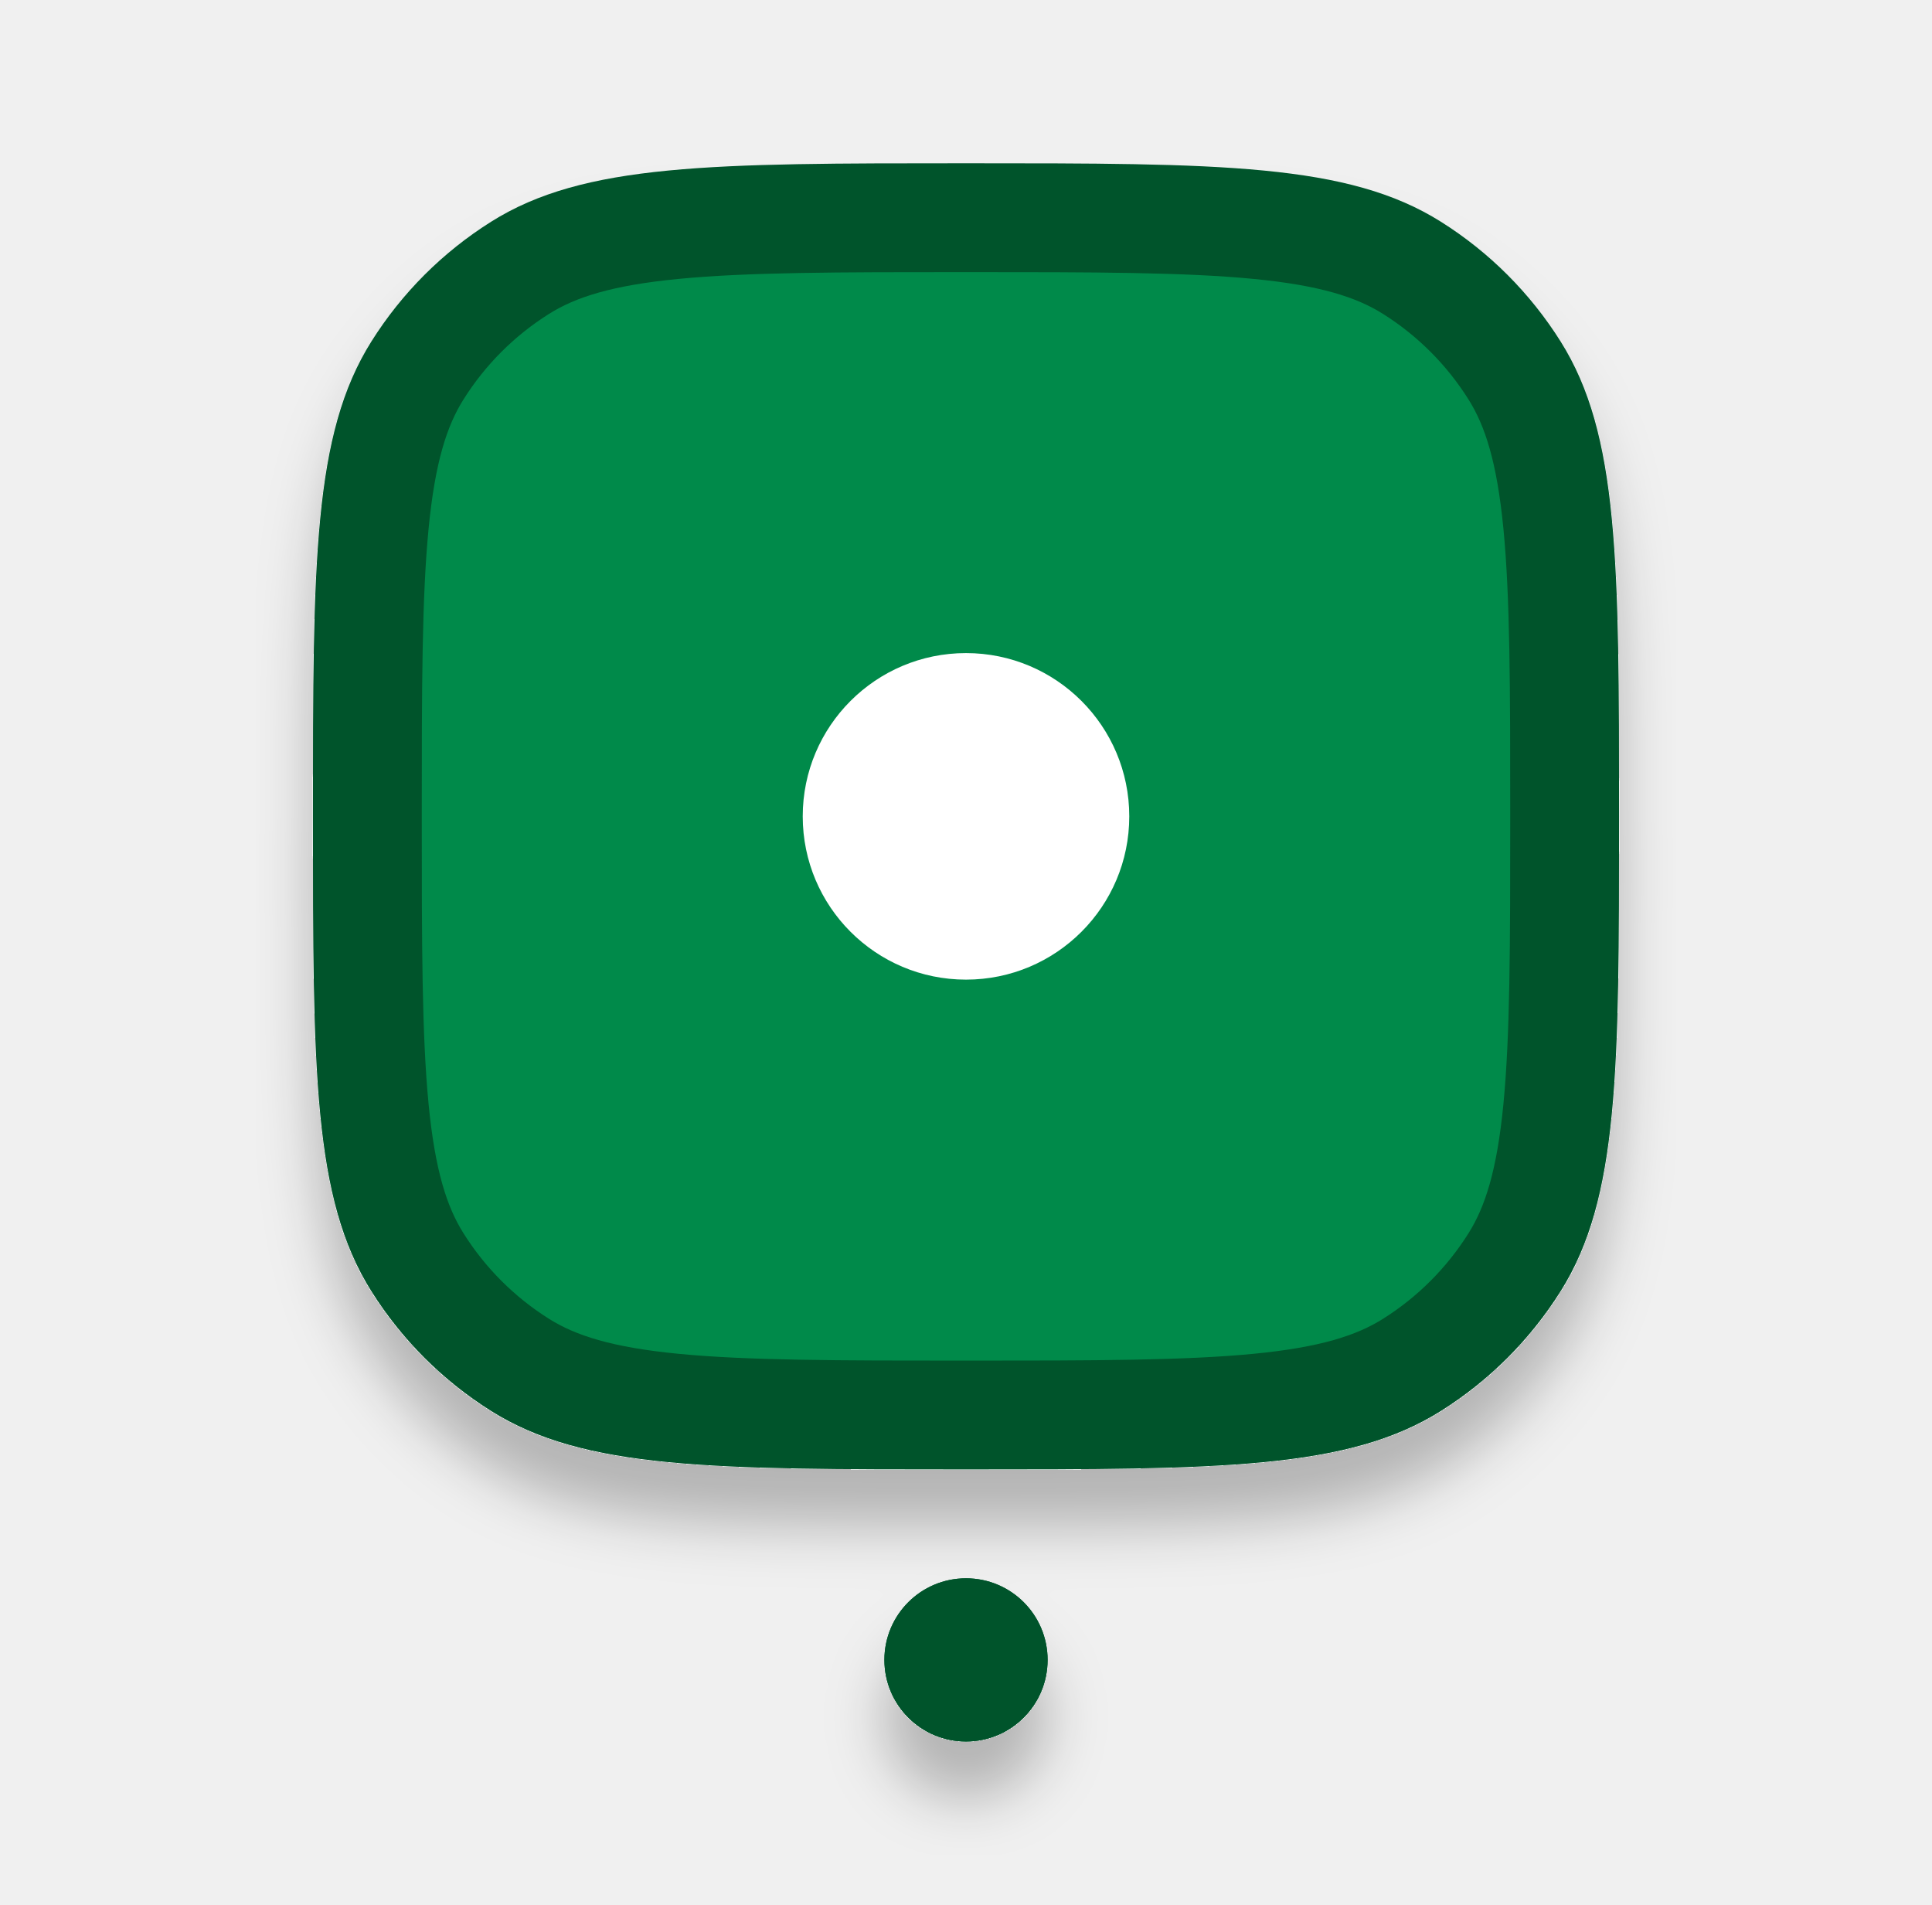
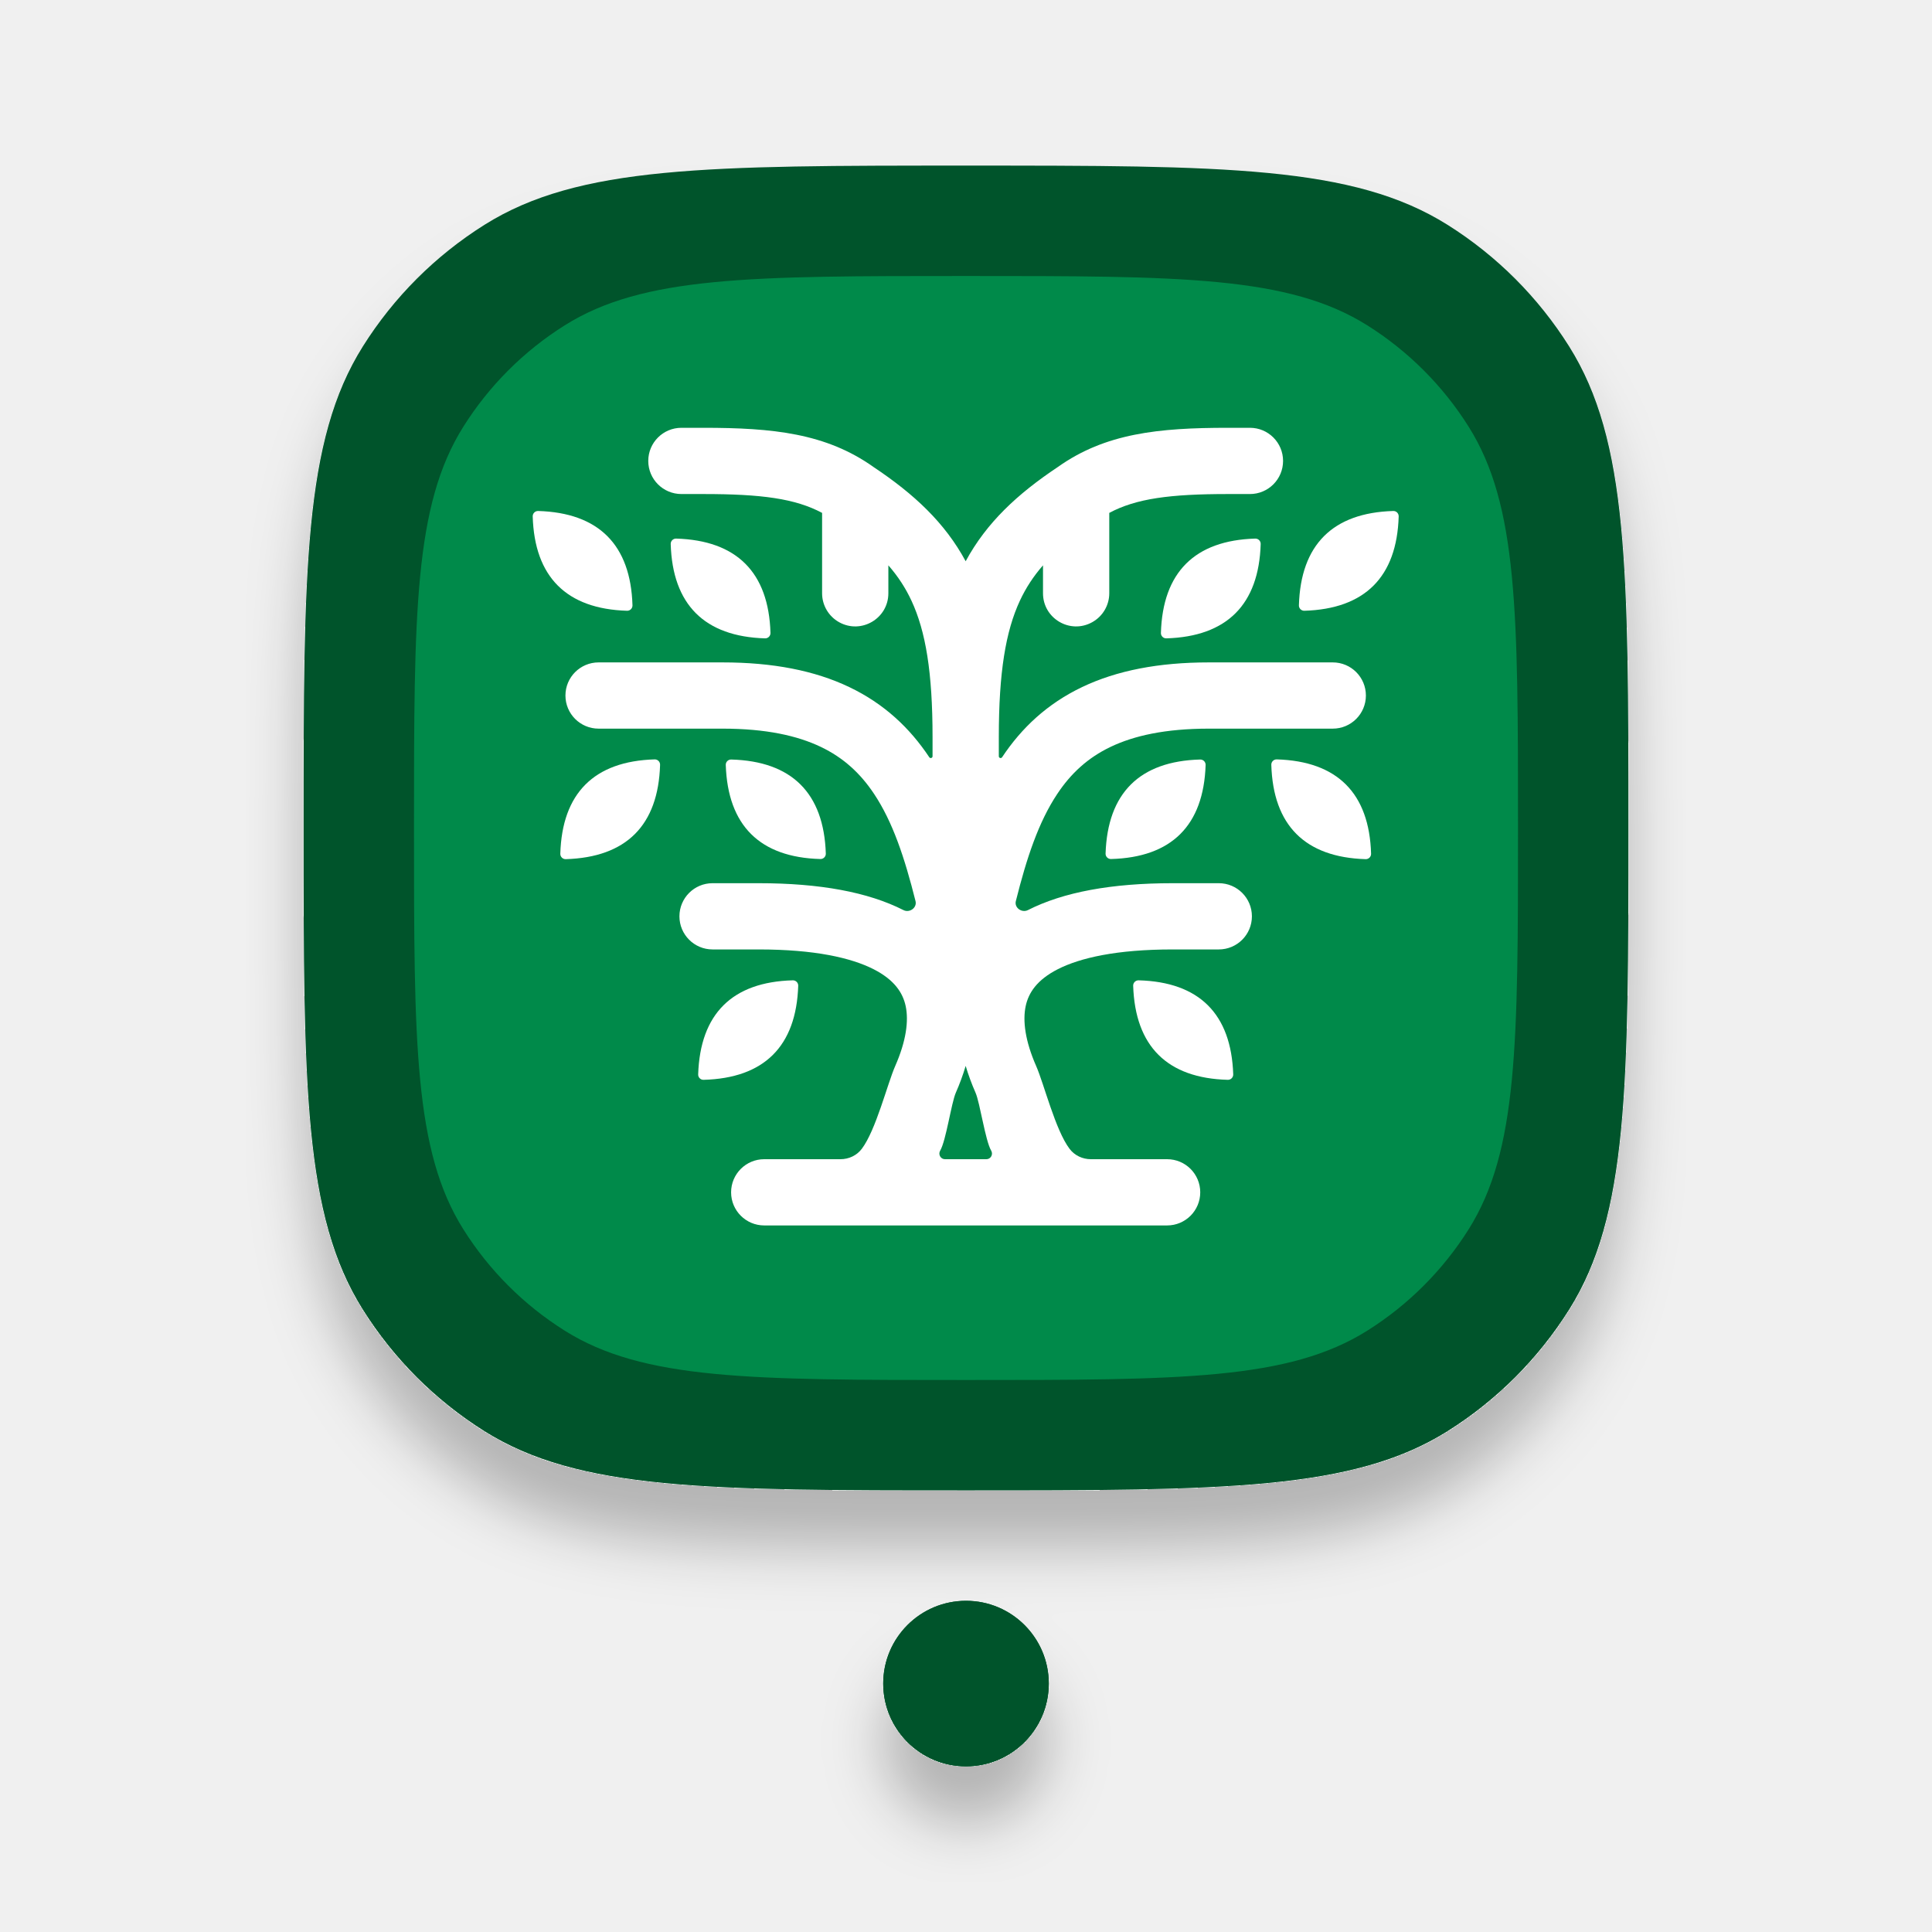
- <svg xmlns="http://www.w3.org/2000/svg" width="71" height="70" viewBox="0 0 71 70" fill="none">
-   <g filter="url(#filter0_d_15363_19496)">
-     <path d="M38.5 61C38.5 62.657 37.157 64 35.5 64C33.843 64 32.5 62.657 32.5 61C32.5 59.343 33.843 58 35.5 58C37.157 58 38.5 59.343 38.5 61Z" fill="#00542B" />
-     <path fill-rule="evenodd" clip-rule="evenodd" d="M35.5 64C37.157 64 38.5 62.657 38.5 61C38.5 59.343 37.157 58 35.5 58C33.843 58 32.5 59.343 32.5 61C32.5 62.657 33.843 64 35.5 64Z" fill="#00542B" />
-     <path d="M13.5 30C13.5 25.283 13.502 21.888 13.759 19.241C14.013 16.625 14.5 14.951 15.339 13.616C16.298 12.089 17.589 10.798 19.116 9.839C20.451 9 22.125 8.513 24.741 8.259C27.388 8.002 30.783 8 35.5 8C40.217 8 43.612 8.002 46.259 8.259C48.875 8.513 50.549 9 51.884 9.839C53.411 10.798 54.702 12.089 55.661 13.616C56.5 14.951 56.987 16.625 57.241 19.241C57.498 21.888 57.5 25.283 57.5 30C57.5 34.717 57.498 38.112 57.241 40.759C56.987 43.375 56.5 45.049 55.661 46.384C54.702 47.911 53.411 49.202 51.884 50.161C50.549 51 48.875 51.487 46.259 51.741C43.612 51.998 40.217 52 35.5 52C30.783 52 27.388 51.998 24.741 51.741C22.125 51.487 20.451 51 19.116 50.161C17.589 49.202 16.298 47.911 15.339 46.384C14.5 45.049 14.013 43.375 13.759 40.759C13.502 38.112 13.5 34.717 13.5 30Z" fill="#008A4A" stroke="#00542B" stroke-width="4" />
-     <path d="M29.5 30C29.5 26.686 32.186 24 35.5 24C38.814 24 41.5 26.686 41.5 30C41.5 33.314 38.814 36 35.5 36C32.186 36 29.5 33.314 29.5 30Z" fill="white" />
+ <svg xmlns="http://www.w3.org/2000/svg" width="70" height="70" viewBox="0 0 70 70" fill="none">
+   <g filter="url(#filter0_d_1146_41648)">
+     <path d="M38 61C38 62.657 36.657 64 35 64C33.343 64 32 62.657 32 61C32 59.343 33.343 58 35 58C36.657 58 38 59.343 38 61Z" fill="#00542B" />
+     <path fill-rule="evenodd" clip-rule="evenodd" d="M35 64C36.657 64 38 62.657 38 61C38 59.343 36.657 58 35 58C33.343 58 32 59.343 32 61C32 62.657 33.343 64 35 64Z" fill="#00542B" />
+     <path d="M13.146 12.552C11 15.967 11 20.644 11 30C11 39.356 11 44.033 13.146 47.448C14.265 49.229 15.771 50.735 17.552 51.854C20.967 54 25.644 54 35 54C44.356 54 49.033 54 52.448 51.854C54.229 50.735 55.735 49.229 56.854 47.448C59 44.033 59 39.356 59 30C59 20.644 59 15.967 56.854 12.552C55.735 10.771 54.229 9.265 52.448 8.146C49.033 6 44.356 6 35 6C25.644 6 20.967 6 17.552 8.146C15.771 9.265 14.265 10.771 13.146 12.552Z" fill="#00542B" />
+     <path d="M16.788 15.46C15 18.306 15 22.204 15 30C15 37.796 15 41.694 16.788 44.54C17.721 46.024 18.976 47.279 20.46 48.212C23.306 50 27.204 50 35 50C42.796 50 46.694 50 49.54 48.212C51.024 47.279 52.279 46.024 53.212 44.54C55 41.694 55 37.796 55 30C55 22.204 55 18.306 53.212 15.46C52.279 13.976 51.024 12.721 49.54 11.788C46.694 10 42.796 10 35 10C27.204 10 23.306 10 20.46 11.788C18.976 12.721 17.721 13.976 16.788 15.46Z" fill="#008A4A" />
+     <path fill-rule="evenodd" clip-rule="evenodd" d="M25.488 15.5C28 15.5 29.93 15.698 31.651 16.922C33.114 17.897 34.233 18.936 34.988 20.335C35.744 18.936 36.863 17.897 38.325 16.922C40.046 15.698 41.977 15.5 44.488 15.5H45.288C45.951 15.5 46.488 16.037 46.488 16.7C46.488 17.363 45.951 17.9 45.288 17.9H44.488C42.389 17.9 41.166 18.063 40.191 18.583V21.495C40.191 21.93 39.955 22.331 39.574 22.543C38.774 22.989 37.79 22.411 37.79 21.495V20.483C37.439 20.885 37.167 21.304 36.952 21.766C36.437 22.874 36.189 24.361 36.189 26.7V27.401C36.189 27.466 36.272 27.489 36.308 27.436C37.012 26.375 37.944 25.496 39.209 24.893C40.461 24.296 41.972 24 43.8 24H48.289C48.952 24 49.489 24.537 49.489 25.2C49.489 25.863 48.952 26.4 48.289 26.4H43.8C42.223 26.4 41.087 26.656 40.242 27.059C39.411 27.455 38.798 28.025 38.307 28.765C37.631 29.781 37.2 31.074 36.806 32.648C36.745 32.89 37.022 33.086 37.244 32.974C38.527 32.323 40.271 32 42.49 32H44.159C44.822 32 45.359 32.537 45.359 33.2C45.359 33.863 44.822 34.4 44.159 34.4H42.49C40.461 34.4 39.141 34.703 38.33 35.114C37.565 35.503 37.266 35.974 37.163 36.451C37.048 36.989 37.145 37.721 37.542 38.624C37.825 39.267 38.238 40.946 38.754 41.626C38.936 41.866 39.223 42 39.523 42H42.287C42.95 42 43.487 42.537 43.487 43.2C43.487 43.863 42.95 44.4 42.287 44.4H27.689C27.027 44.4 26.489 43.863 26.489 43.2C26.489 42.537 27.027 42 27.689 42H30.453C30.754 42 31.041 41.866 31.223 41.626C31.738 40.946 32.152 39.267 32.435 38.624C32.832 37.721 32.929 36.989 32.814 36.451C32.711 35.974 32.412 35.503 31.647 35.114C30.835 34.703 29.516 34.4 27.486 34.4H25.817C25.155 34.4 24.617 33.863 24.617 33.2C24.617 32.537 25.155 32 25.817 32H27.486C29.706 32 31.45 32.323 32.733 32.974C32.955 33.087 33.232 32.89 33.171 32.648C32.776 31.074 32.346 29.781 31.67 28.765C31.178 28.025 30.566 27.455 29.735 27.059C28.89 26.656 27.753 26.4 26.177 26.4H21.688C21.025 26.4 20.487 25.863 20.487 25.2C20.487 24.537 21.025 24 21.688 24H26.177C28.004 24 29.516 24.296 30.768 24.893C32.032 25.496 32.964 26.375 33.669 27.436C33.705 27.489 33.788 27.466 33.788 27.401V26.7C33.788 24.361 33.54 22.874 33.025 21.766C32.81 21.304 32.538 20.885 32.187 20.483V21.495C32.187 22.411 31.202 22.989 30.402 22.543C30.022 22.331 29.786 21.93 29.786 21.495V18.583C28.811 18.063 27.587 17.9 25.488 17.9H24.689C24.026 17.9 23.488 17.363 23.488 16.7C23.488 16.037 24.026 15.5 24.689 15.5H25.488ZM34.988 38.62C34.89 38.949 34.771 39.273 34.632 39.589C34.469 39.958 34.278 41.327 34.064 41.691C33.984 41.827 34.081 42 34.237 42H35.739C35.896 42 35.993 41.827 35.913 41.691C35.699 41.327 35.507 39.958 35.345 39.589C35.206 39.273 35.086 38.949 34.988 38.62Z" fill="white" />
+     <path d="M28.724 35.519C28.834 35.516 28.925 35.606 28.921 35.717C28.849 37.91 27.686 39.065 25.492 39.124C25.382 39.127 25.292 39.036 25.296 38.926C25.368 36.733 26.531 35.578 28.724 35.519Z" fill="white" />
+     <path d="M41.254 35.519C43.447 35.578 44.609 36.733 44.682 38.926C44.685 39.036 44.596 39.127 44.485 39.124C42.292 39.065 41.129 37.91 41.057 35.717C41.053 35.606 41.144 35.516 41.254 35.519Z" fill="white" />
+     <path d="M23.719 27.514C23.829 27.511 23.919 27.601 23.916 27.711C23.85 29.904 22.691 31.063 20.498 31.129C20.388 31.132 20.298 31.042 20.301 30.932C20.366 28.738 21.526 27.579 23.719 27.514Z" fill="white" />
+     <path d="M46.259 27.514C48.452 27.579 49.611 28.738 49.677 30.932C49.68 31.042 49.59 31.132 49.48 31.129C47.286 31.063 46.127 29.904 46.062 27.711C46.058 27.601 46.149 27.511 46.259 27.514Z" fill="white" />
+     <path d="M26.492 27.519C28.686 27.578 29.849 28.733 29.921 30.926C29.925 31.036 29.834 31.127 29.724 31.124C27.531 31.065 26.369 29.91 26.296 27.717C26.292 27.607 26.382 27.516 26.492 27.519Z" fill="white" />
+     <path d="M43.485 27.519C43.596 27.516 43.685 27.607 43.682 27.717C43.609 29.91 42.447 31.065 40.254 31.124C40.144 31.127 40.053 31.036 40.057 30.926C40.129 28.733 41.292 27.578 43.485 27.519Z" fill="white" />
+     <path d="M24.498 19.514C26.691 19.579 27.85 20.738 27.916 22.932C27.919 23.042 27.829 23.132 27.719 23.129C25.526 23.063 24.366 21.904 24.301 19.711C24.298 19.601 24.388 19.511 24.498 19.514Z" fill="white" />
+     <path d="M45.48 19.514C45.59 19.511 45.68 19.601 45.677 19.711C45.611 21.904 44.452 23.063 42.259 23.129C42.149 23.132 42.059 23.042 42.062 22.932C42.127 20.738 43.286 19.579 45.48 19.514Z" fill="white" />
+     <path d="M19.498 18.514C21.691 18.579 22.85 19.738 22.916 21.932C22.919 22.042 22.829 22.132 22.719 22.129C20.526 22.063 19.366 20.904 19.301 18.711C19.298 18.601 19.388 18.511 19.498 18.514Z" fill="white" />
+     <path d="M50.48 18.514C50.59 18.51 50.68 18.601 50.677 18.711C50.611 20.904 49.452 22.063 47.259 22.129C47.149 22.132 47.059 22.042 47.062 21.932C47.127 19.738 48.286 18.579 50.48 18.514Z" fill="white" />
  </g>
  <defs>
-     <filter id="filter0_d_15363_19496" x="9.42" y="6" width="52.16" height="62.16" filterUnits="userSpaceOnUse" color-interpolation-filters="sRGB">
+     <filter id="filter0_d_1146_41648" x="8.92" y="6" width="52.16" height="62.16" filterUnits="userSpaceOnUse" color-interpolation-filters="sRGB">
      <feFlood flood-opacity="0" result="BackgroundImageFix" />
      <feColorMatrix in="SourceAlpha" type="matrix" values="0 0 0 0 0 0 0 0 0 0 0 0 0 0 0 0 0 0 127 0" result="hardAlpha" />
      <feOffset dy="2.08" />
      <feGaussianBlur stdDeviation="1.04" />
      <feComposite in2="hardAlpha" operator="out" />
      <feColorMatrix type="matrix" values="0 0 0 0 0 0 0 0 0 0 0 0 0 0 0 0 0 0 0.25 0" />
-       <feBlend mode="normal" in2="BackgroundImageFix" result="effect1_dropShadow_15363_19496" />
-       <feBlend mode="normal" in="SourceGraphic" in2="effect1_dropShadow_15363_19496" result="shape" />
+       <feBlend mode="normal" in2="BackgroundImageFix" result="effect1_dropShadow_1146_41648" />
+       <feBlend mode="normal" in="SourceGraphic" in2="effect1_dropShadow_1146_41648" result="shape" />
    </filter>
  </defs>
</svg>
